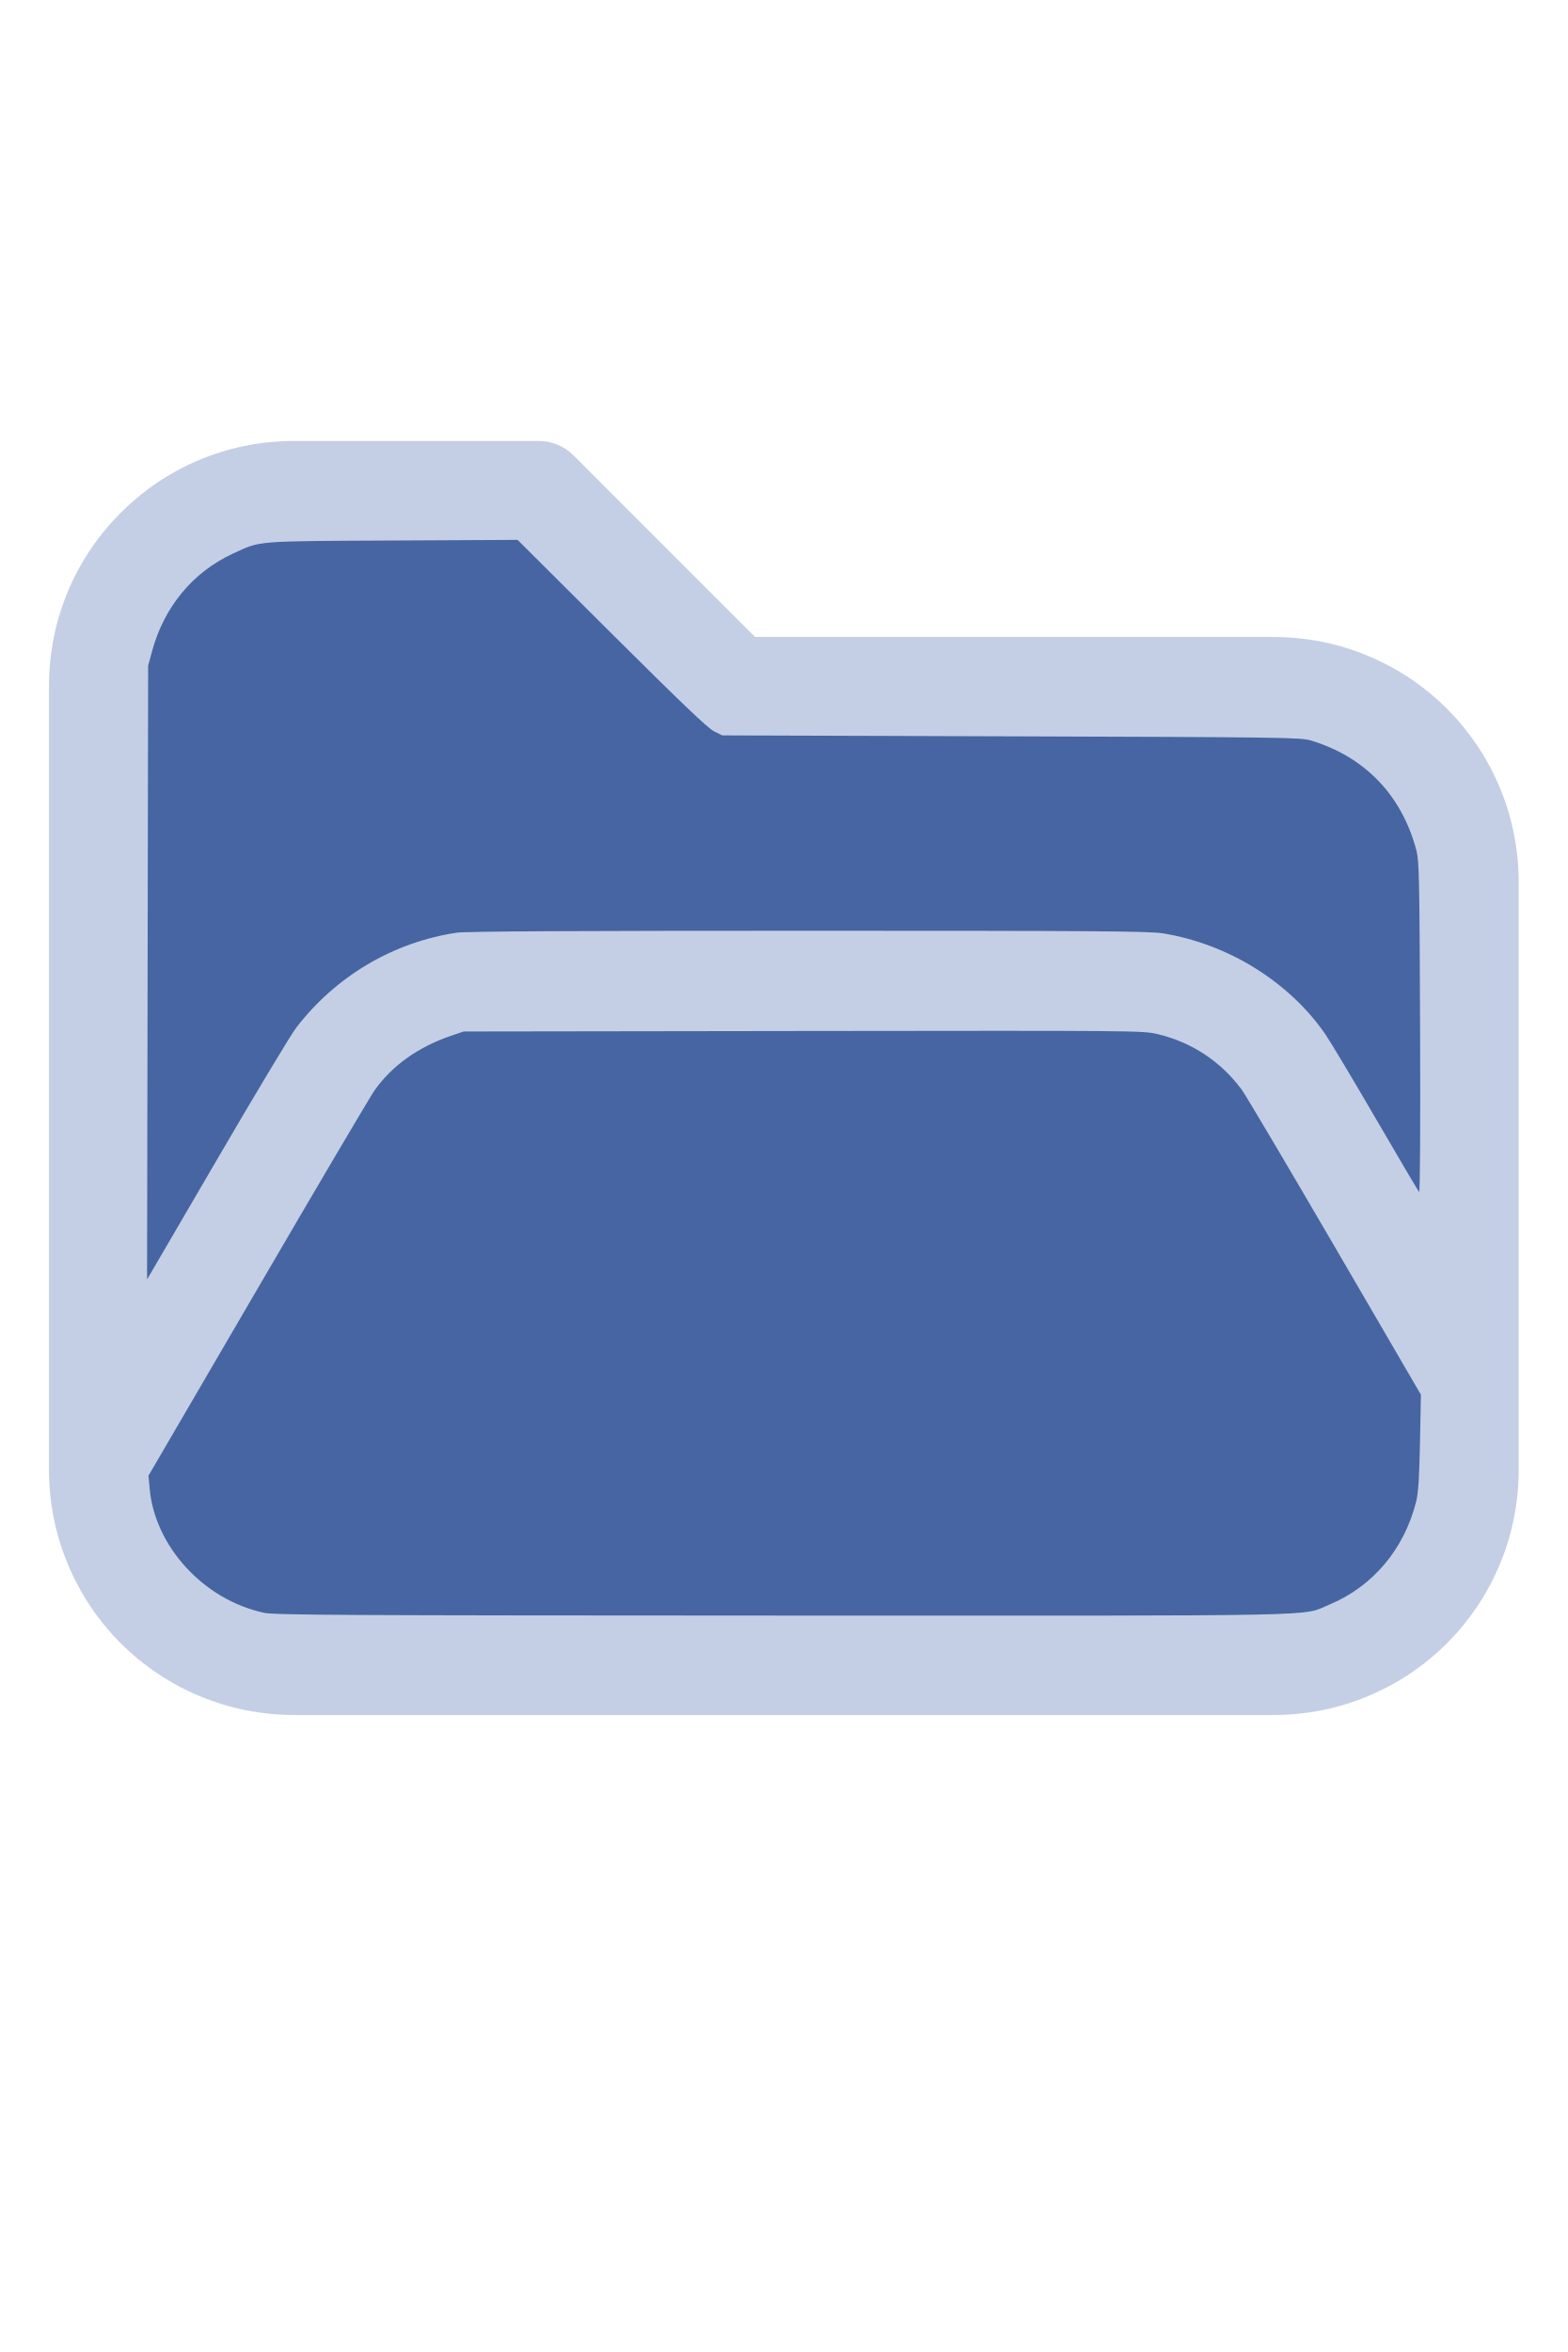
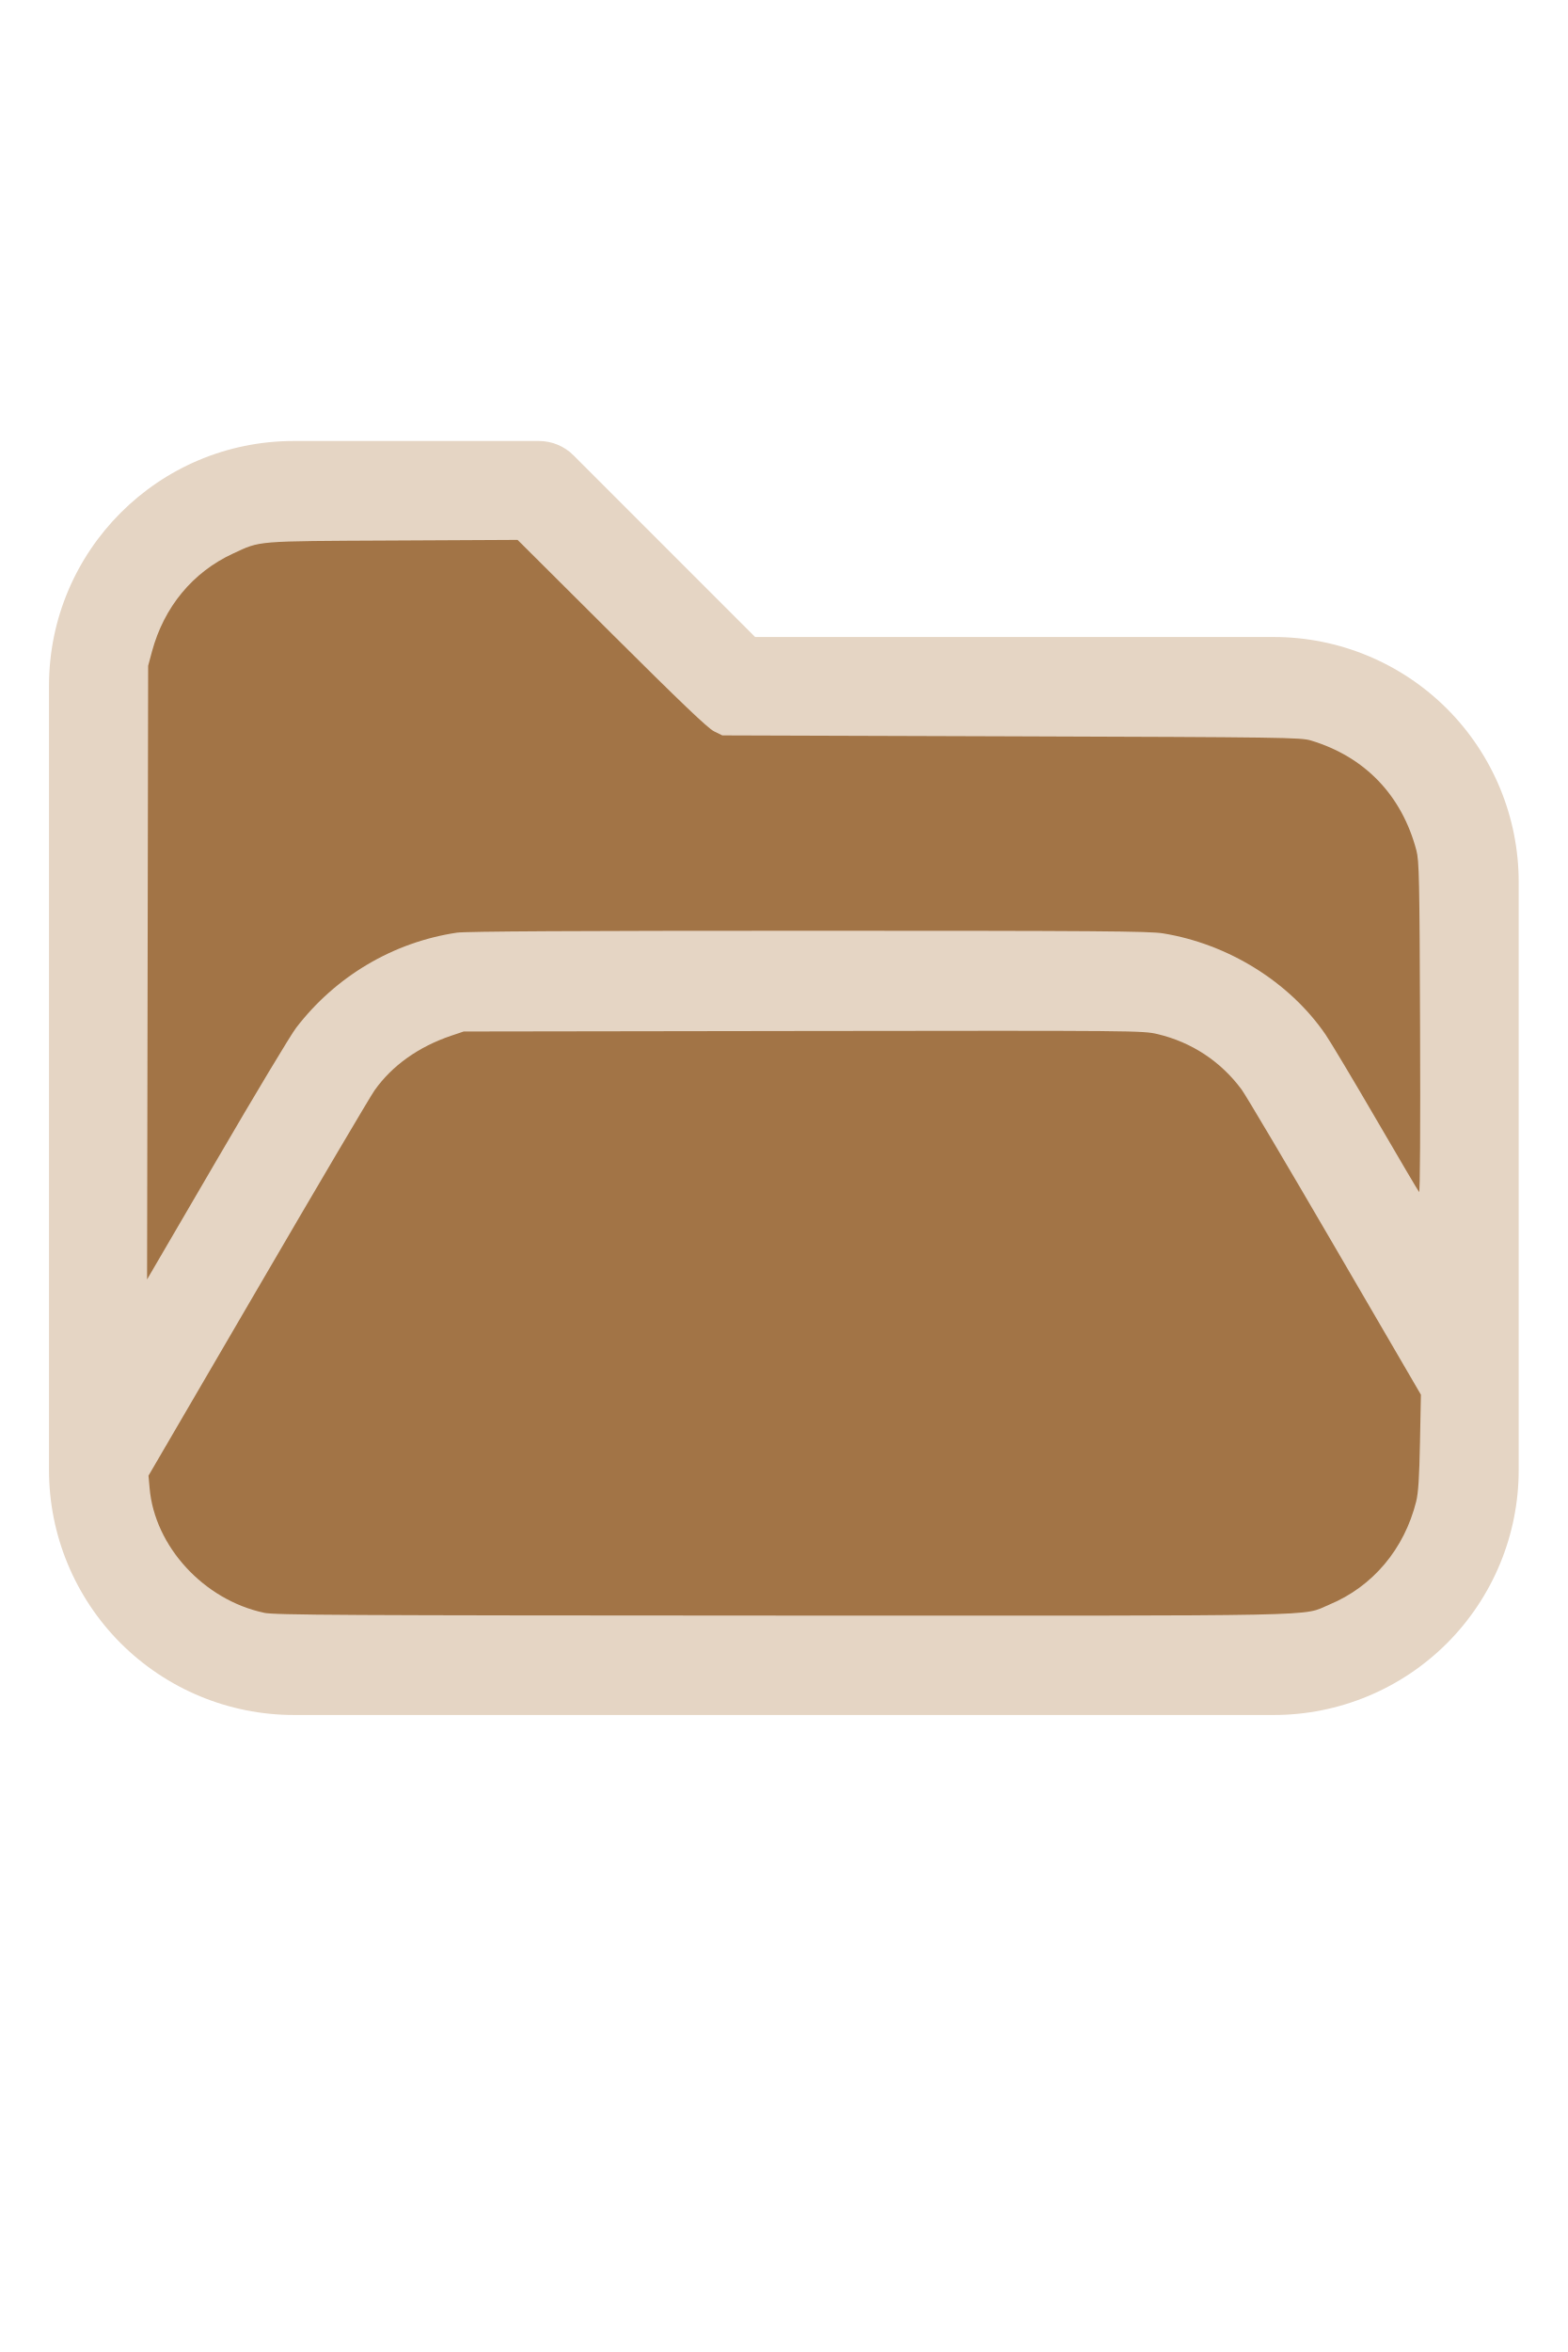
<svg xmlns="http://www.w3.org/2000/svg" version="1.1" width="16" height="24" viewBox="0 0 32 32" xml:space="preserve">
-   <g style="fill:#C4CFE5;">
+   <g style="fill:#E5D5C4;">
    <path d="M1,5.998l0,16.002c-0,1.326 0.527,2.598 1.464,3.536c0.938,0.937 2.21,1.464 3.536,1.464c5.322,0 14.678,-0 20,0c1.326,0 2.598,-0.527 3.536,-1.464c0.937,-0.938 1.464,-2.21 1.464,-3.536c0,-3.486 0,-8.514 0,-12c0,-1.326 -0.527,-2.598 -1.464,-3.536c-0.938,-0.937 -2.21,-1.464 -3.536,-1.464c-0,0 -10.586,0 -10.586,0c0,-0 -3.707,-3.707 -3.707,-3.707c-0.187,-0.188 -0.442,-0.293 -0.707,-0.293l-5.002,0c-2.76,0 -4.998,2.238 -4.998,4.998Zm28,14.415l-3.456,-5.925c-0.538,-0.921 -1.524,-1.488 -2.591,-1.488c-0,0 -12.905,0 -12.906,0c-1.067,0 -2.053,0.567 -2.591,1.488l-4.453,7.635c0.03,0.751 0.342,1.465 0.876,1.998c0.562,0.563 1.325,0.879 2.121,0.879l20,0c0.796,0 1.559,-0.316 2.121,-0.879c0.563,-0.562 0.879,-1.325 0.879,-2.121l0,-1.587Zm0,-3.969l0,-6.444c0,-0.796 -0.316,-1.559 -0.879,-2.121c-0.562,-0.563 -1.325,-0.879 -2.121,-0.879c-7.738,0 -11,0 -11,0c-0.265,0 -0.52,-0.105 -0.707,-0.293c-0,0 -3.707,-3.707 -3.707,-3.707c-0,0 -4.588,0 -4.588,0c-1.656,0 -2.998,1.342 -2.998,2.998l0,12.16l2.729,-4.677c0.896,-1.536 2.54,-2.481 4.318,-2.481c3.354,0 9.552,0 12.906,0c1.778,0 3.422,0.945 4.318,2.481l1.729,2.963Z" />
  </g>
-   <g style="fill:#4665A2;stroke-width:0;">
+   <g style="fill:#A27446;stroke-width:0;">
    <path d="M 5.388,24.913 C 4.16,24.651 3.157,23.559 3.054,22.371 L 3.031,22.116 5.261,18.294 C 6.487,16.191 7.56,14.373 7.645,14.253 8.004,13.746 8.542,13.363 9.21,13.137 l 0.255,-0.086 6.929,-0.01 c 6.805,-0.009 6.935,-0.008 7.234,0.063 0.696,0.165 1.29,0.557 1.715,1.13 0.082,0.11 0.939,1.557 1.905,3.215 l 1.756,3.014 -0.019,0.972 c -0.014,0.725 -0.034,1.032 -0.078,1.209 -0.243,0.971 -0.887,1.735 -1.772,2.103 -0.588,0.244 0.247,0.227 -11.162,0.224 -9.028,-0.003 -10.364,-0.01 -10.586,-0.057 z" />
    <path d="M 3.013,11.85 3.024,5.588 3.102,5.297 C 3.348,4.386 3.936,3.676 4.757,3.297 5.329,3.033 5.181,3.045 8.013,3.031 l 2.552,-0.013 1.919,1.911 c 1.404,1.398 1.964,1.933 2.089,1.995 l 0.171,0.084 5.898,0.019 c 5.553,0.018 5.91,0.023 6.116,0.085 1.102,0.332 1.857,1.118 2.154,2.244 0.056,0.214 0.064,0.564 0.075,3.622 0.008,2.032 -5.42e-4,3.371 -0.02,3.349 -0.018,-0.02 -0.414,-0.691 -0.88,-1.492 -0.466,-0.801 -0.931,-1.578 -1.033,-1.727 -0.736,-1.069 -1.984,-1.844 -3.316,-2.06 -0.28,-0.045 -1.345,-0.053 -7.239,-0.053 -4.714,-1.09e-4 -6.993,0.012 -7.172,0.039 -1.3,0.193 -2.477,0.89 -3.284,1.944 -0.108,0.141 -0.836,1.353 -1.618,2.695 L 3.002,18.111 Z" />
  </g>
</svg>
